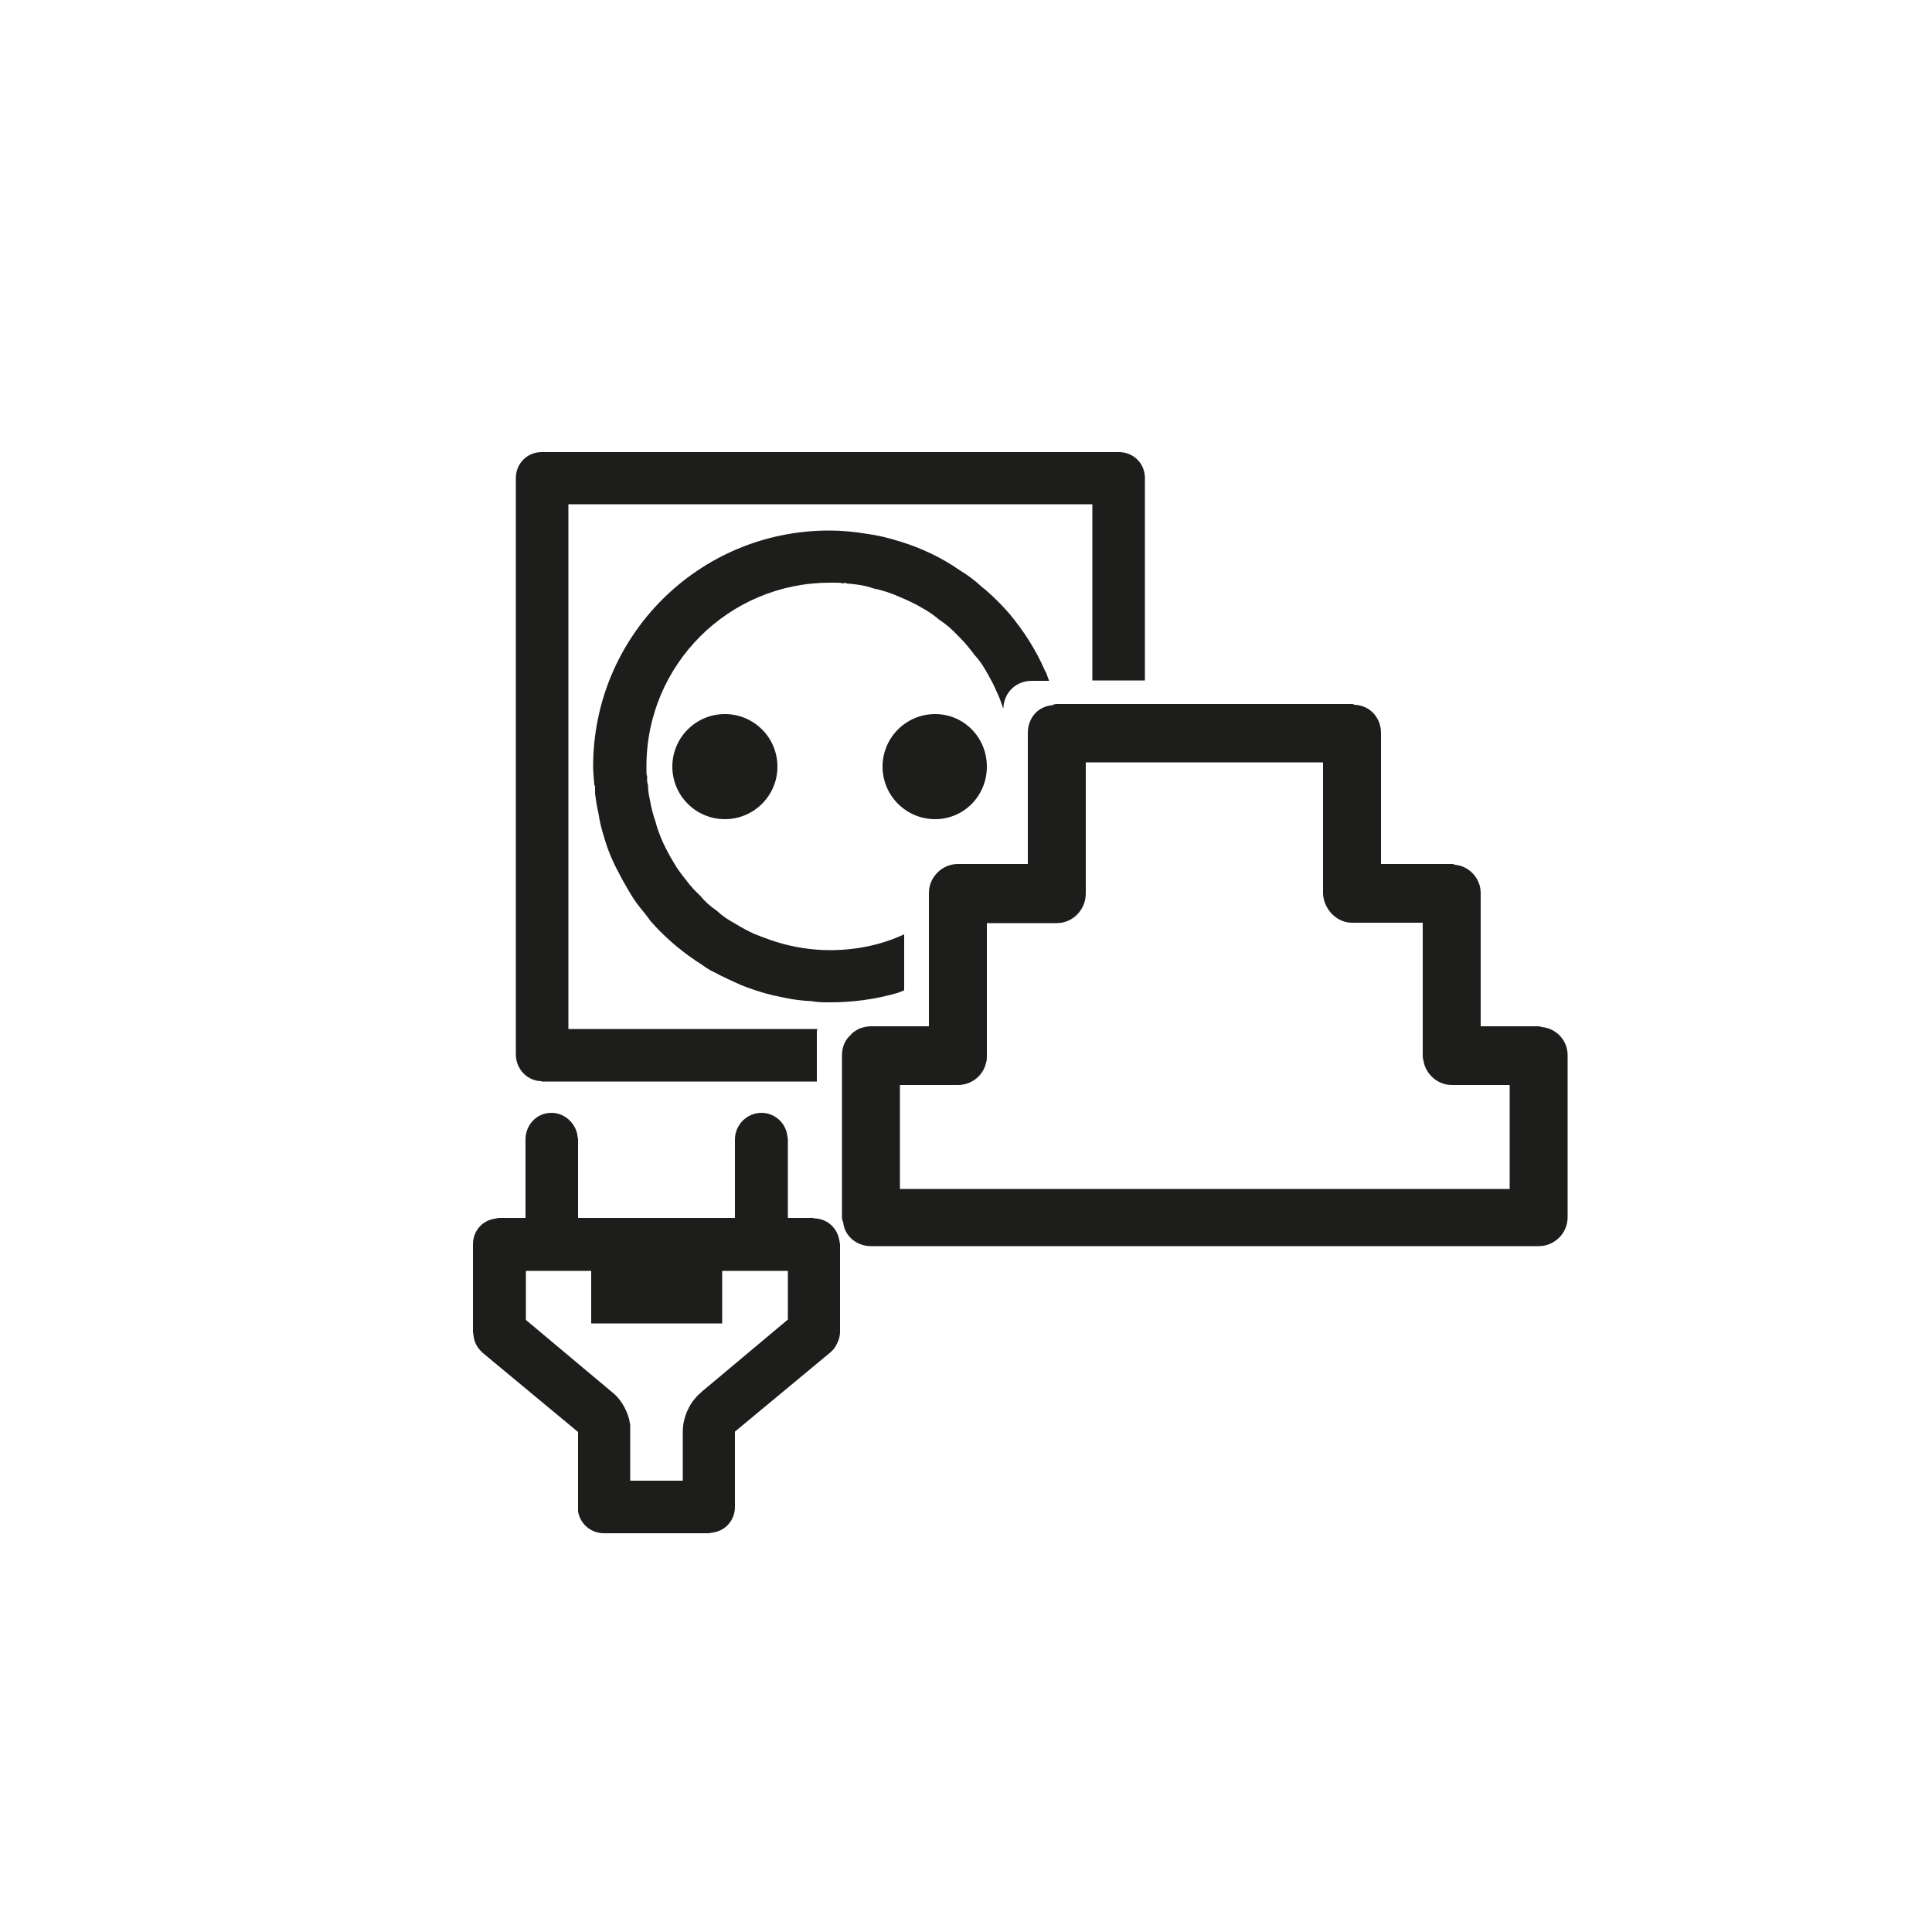
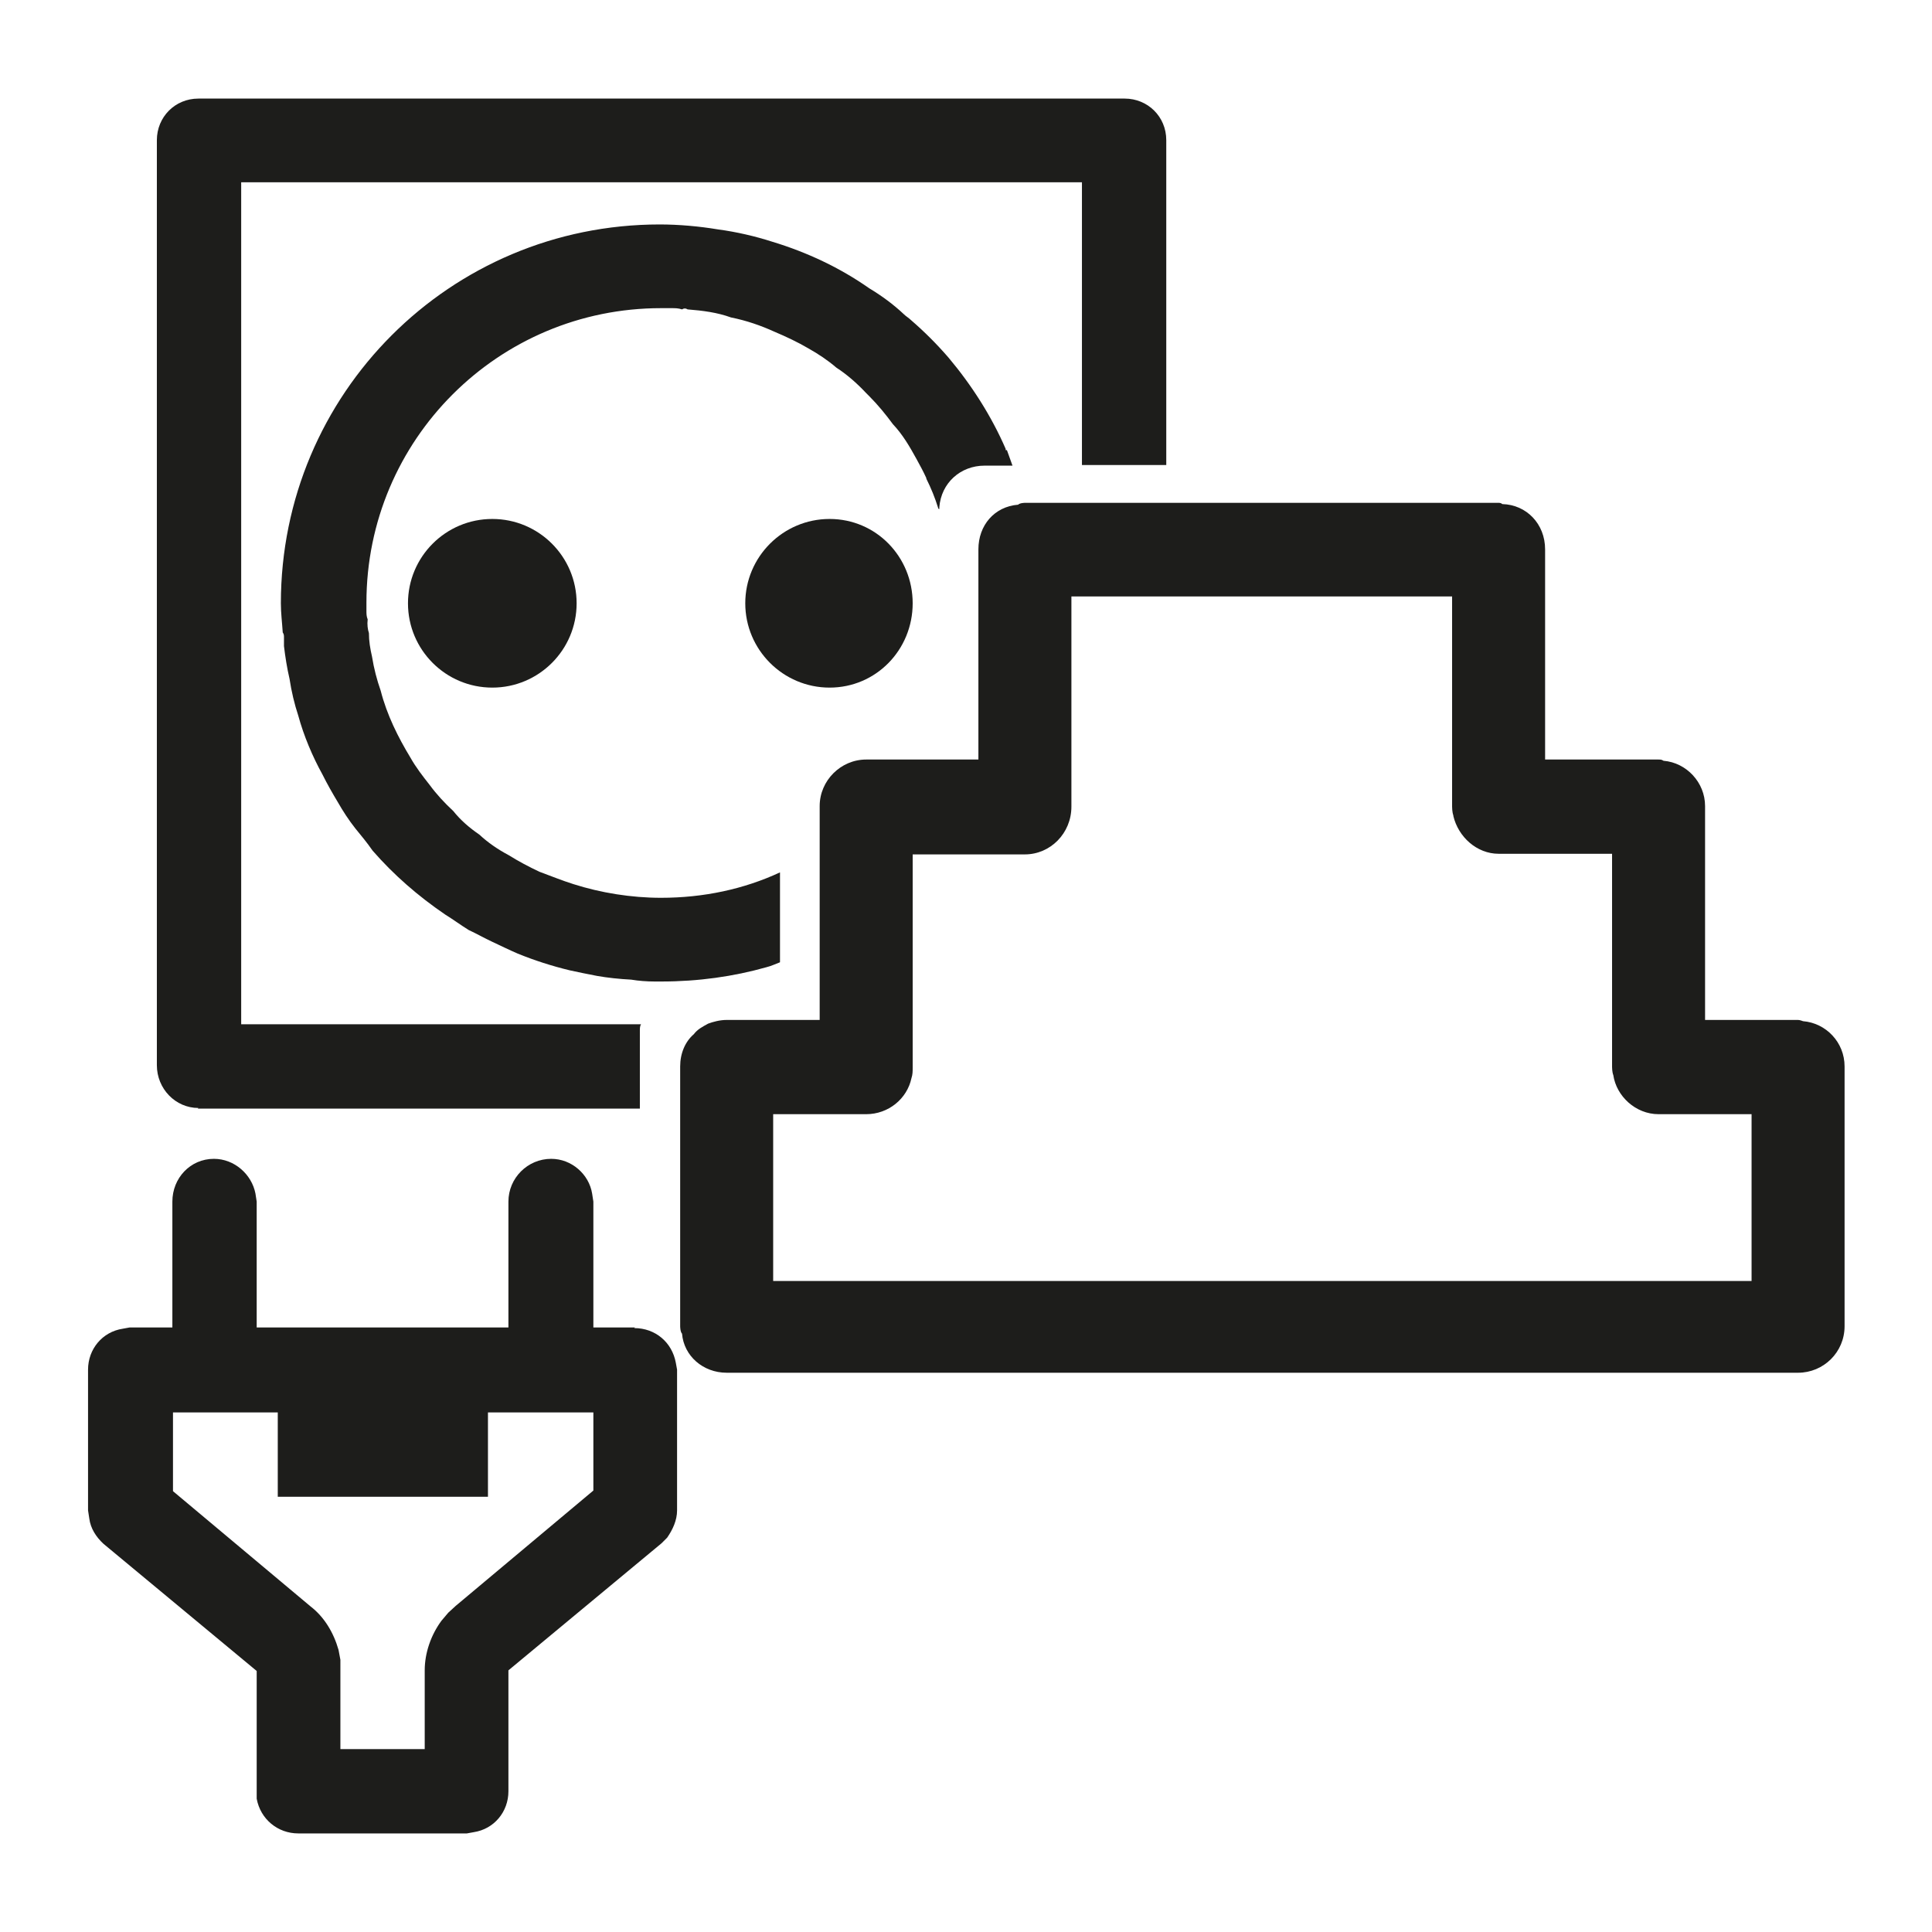
- <svg xmlns="http://www.w3.org/2000/svg" id="Warstwa_1" viewBox="0 0 50 50">
+ <svg xmlns="http://www.w3.org/2000/svg" height="960" width="960" id="Warstwa_1" viewBox="10.82 10.11 31.16 31.16">
  <defs>
    <style>.cls-1{fill:#1d1d1b;}</style>
  </defs>
  <path class="cls-1" d="m14.01,27.99h7.13v-1.28s0-.06.02-.08h-6.45v-13.58h13.56v4.56h1.36v-5.24c0-.38-.3-.67-.67-.67h-14.94c-.38,0-.67.3-.67.67v14.92c0,.38.3.69.67.69Z" />
  <path class="cls-1" d="m25.76,17.83c.08.16.14.31.19.47,0,.02.02.02.02.02v-.03c.03-.39.34-.67.73-.67h.45c-.03-.08-.06-.17-.09-.25h-.02v-.02c-.23-.53-.55-1.03-.92-1.47-.19-.22-.39-.42-.61-.61-.03-.03-.08-.06-.11-.09-.17-.16-.36-.3-.56-.42-.47-.33-1-.58-1.56-.75-.28-.09-.58-.16-.88-.2-.3-.05-.63-.08-.94-.08-3.38,0-6.11,2.73-6.11,6.11,0,.16.02.31.03.47.02.03.02.05.02.08v.14c.02.17.05.36.09.53.03.2.08.41.14.59.09.33.23.66.39.95.08.16.16.3.25.45.08.14.17.28.28.42.09.11.19.23.28.36.34.39.73.73,1.17,1.03.13.08.25.17.38.25.13.06.25.13.38.19.13.06.27.13.41.19.27.11.55.2.84.27.14.03.28.06.44.09.17.03.36.05.55.06.12.02.25.03.38.03h.11c.59,0,1.16-.08,1.69-.23.08-.02.14-.05.22-.08v-1.45c-.58.27-1.23.41-1.92.41-.48,0-.97-.08-1.41-.22-.19-.06-.36-.13-.55-.2-.17-.08-.34-.17-.5-.27-.17-.09-.33-.2-.47-.33-.16-.11-.3-.23-.42-.38-.14-.13-.27-.27-.38-.42-.11-.14-.22-.28-.31-.44-.2-.33-.38-.69-.48-1.08-.06-.17-.11-.36-.14-.55-.03-.13-.05-.25-.05-.38-.02-.06-.03-.14-.02-.22-.02-.05-.02-.09-.02-.14v-.13c0-2.63,2.13-4.75,4.75-4.75h.17c.06,0,.11,0,.17.02.03-.02.06-.02.09,0,.25.02.48.05.7.13.25.05.48.13.7.23.19.08.38.17.55.27.16.09.31.19.45.31.17.11.33.25.48.41.02.02.03.03.05.05.14.14.27.3.38.45.16.17.27.36.38.56.06.11.11.2.16.31Z" />
  <path class="cls-1" d="m24.2,18.48c-.75,0-1.36.61-1.36,1.36s.61,1.36,1.36,1.36,1.34-.61,1.34-1.36-.59-1.36-1.34-1.36Z" />
  <circle class="cls-1" cx="18.76" cy="19.84" r="1.36" />
  <path class="cls-1" d="m21.06,31.52h-.67v-2.03l-.02-.13c-.05-.31-.33-.56-.66-.56-.38,0-.69.31-.69.69v2.03h-4.06v-2.03l-.02-.13c-.06-.31-.34-.56-.67-.56-.38,0-.67.31-.67.69v2.03h-.69l-.11.02c-.33.05-.56.33-.56.66v2.27l.02.13c.02.16.11.3.23.41l2.47,2.05v2.06c.06.33.34.56.67.56h2.72l.11-.02c.33-.05.56-.33.56-.66v-1.95l2.47-2.05.09-.09c.09-.13.16-.28.16-.44v-2.27l-.02-.11c-.06-.33-.33-.56-.67-.56Zm-.67,2.63l-2.22,1.86-.12.11-.11.13c-.17.23-.27.52-.27.8v1.27h-1.36v-1.44l-.03-.16c-.08-.28-.23-.53-.45-.7l-2.22-1.86v-1.27h1.69v1.36h3.39v-1.36h1.7v1.27Z" />
  <path class="cls-1" d="m39.9,26.58s-.05-.02-.08-.02h-1.5v-3.45c0-.38-.3-.7-.67-.73-.03-.02-.05-.02-.08-.02h-1.83v-3.39c0-.41-.3-.72-.69-.73-.02-.02-.05-.02-.06-.02h-7.64s-.08,0-.11.03c-.38.03-.64.33-.64.72v3.39h-1.81c-.41,0-.75.34-.75.75v3.45h-1.5c-.11,0-.22.03-.3.06-.09.05-.17.09-.23.17-.14.12-.22.31-.22.52v4.19s0,.09.03.12c.03.36.34.63.72.63h17.28c.41,0,.75-.33.75-.75v-4.19c0-.39-.3-.7-.67-.73Zm-5.64-3.33v.02c.08.34.38.61.73.61h1.83v3.44s0,.08.02.13c.05.34.36.63.73.63h1.5v2.69h-15.78v-2.69h1.5c.36,0,.66-.25.73-.58.02-.06.02-.11.02-.17v-3.44h1.81c.41,0,.75-.34.75-.77v-3.39h6.14v3.39s0,.09.02.14Z" />
</svg>
